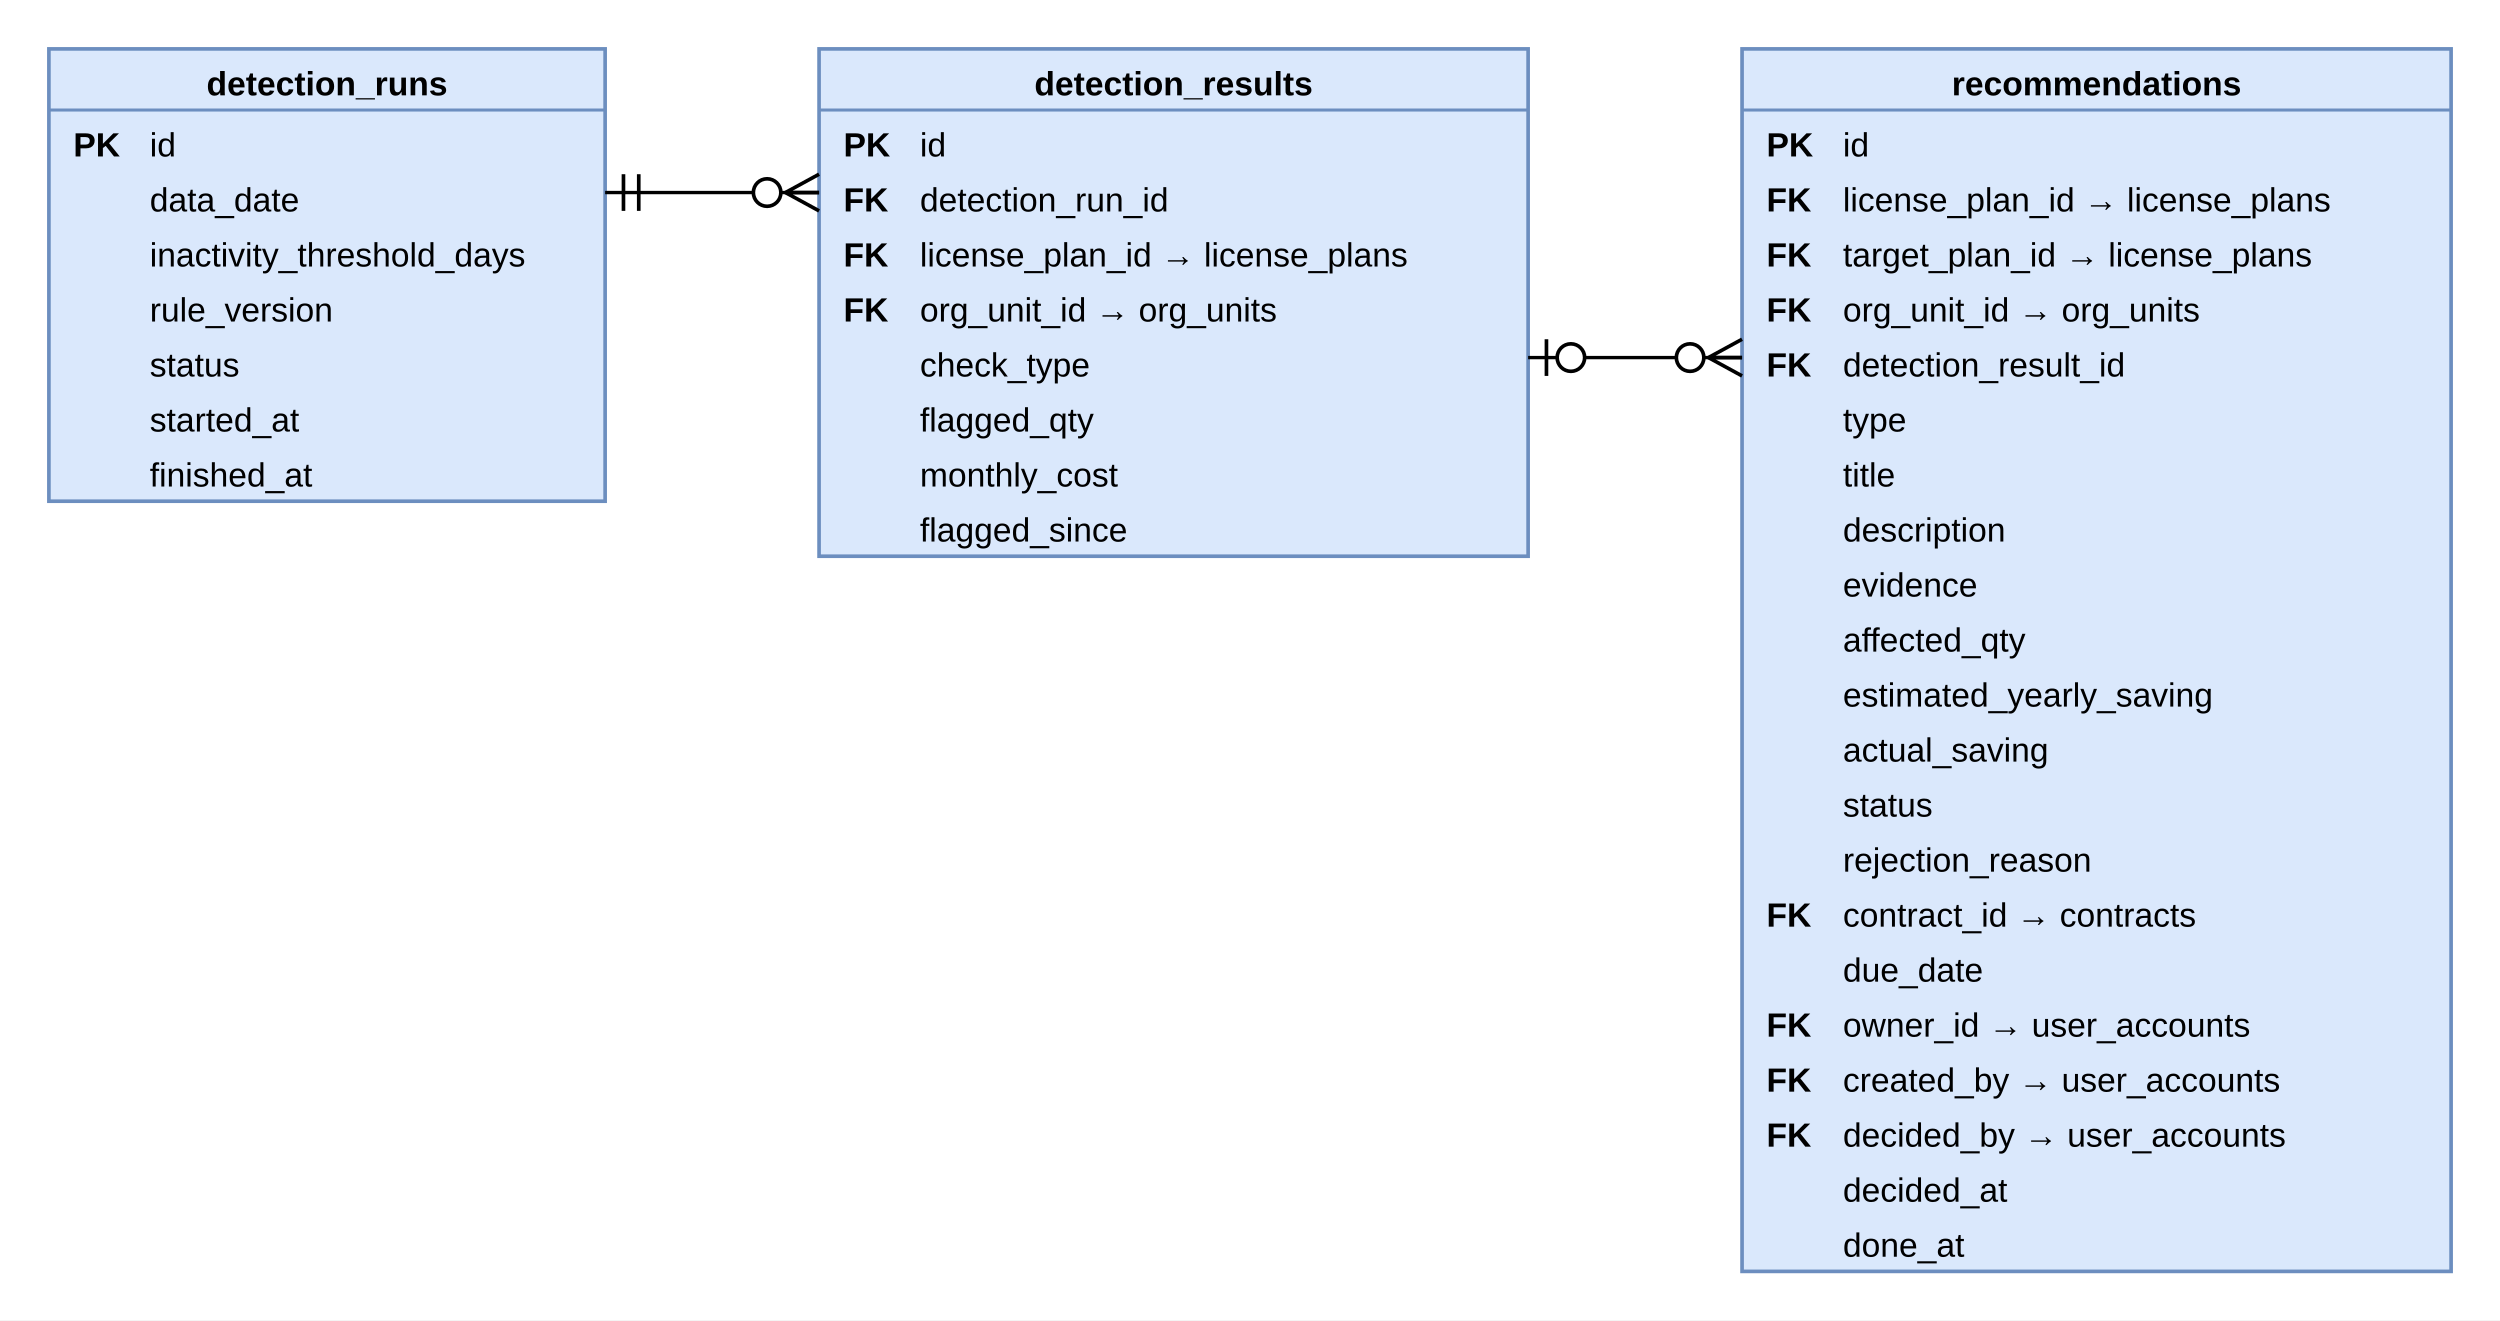
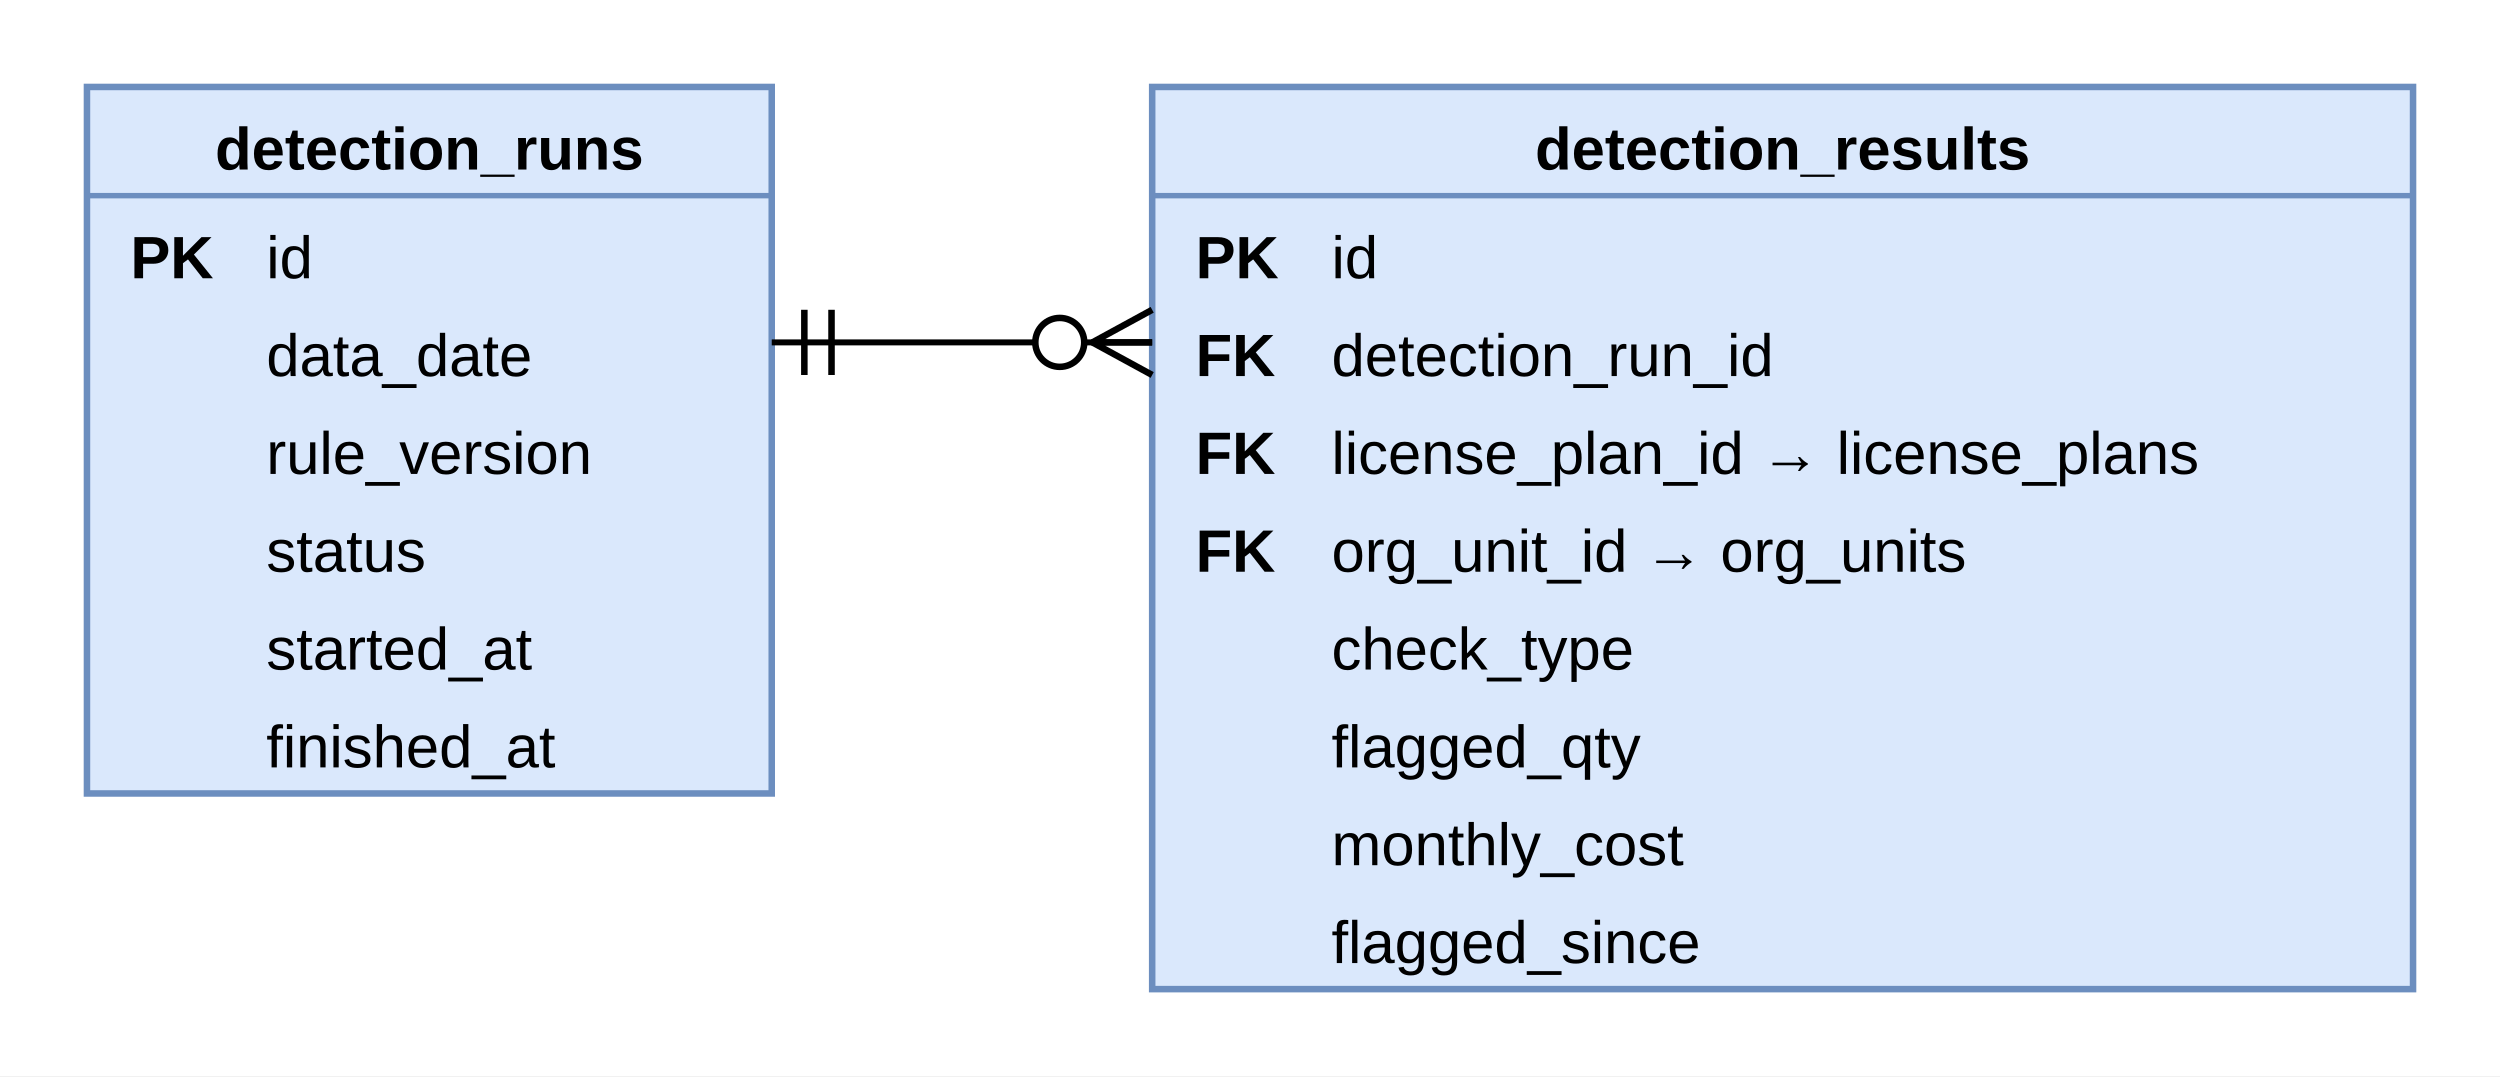
- <svg xmlns="http://www.w3.org/2000/svg" width="818" height="432" viewBox="0 0 818 432" font-family="Liberation Sans, Arial, Helvetica, sans-serif">
+ <svg xmlns="http://www.w3.org/2000/svg" width="460" height="198" viewBox="0 0 460 198" font-family="Liberation Sans, Arial, Helvetica, sans-serif">
  <rect width="100%" height="100%" fill="#ffffff" />
  <g transform="translate(-4.0,-4.0)">
-     <rect x="20" y="20" width="182.0" height="148" fill="#DAE8FC" stroke="#6C8EBF" stroke-width="1.2" />
-     <text x="111.0" y="35.2" font-size="11" fill="#000000" text-anchor="middle" font-weight="bold" xml:space="preserve">detection_runs</text>
-     <line x1="20" y1="40" x2="202.0" y2="40" stroke="#6C8EBF" stroke-width="1" />
+     <rect x="20" y="20" width="126.0" height="130" fill="#DAE8FC" stroke="#6C8EBF" stroke-width="1.2" />
+     <text x="83.0" y="35.2" font-size="11" fill="#000000" text-anchor="middle" font-weight="bold" xml:space="preserve">detection_runs</text>
+     <line x1="20" y1="40" x2="146.0" y2="40" stroke="#6C8EBF" stroke-width="1" />
    <text x="28.0" y="55.2" font-size="11" fill="#000000" text-anchor="start" font-weight="bold" xml:space="preserve">PK</text>
    <text x="53.0" y="55.2" font-size="11" fill="#000000" text-anchor="start" xml:space="preserve">id</text>
    <text x="53.0" y="73.2" font-size="11" fill="#000000" text-anchor="start" xml:space="preserve">data_date</text>
-     <text x="53.0" y="91.2" font-size="11" fill="#000000" text-anchor="start" xml:space="preserve">inactivity_threshold_days</text>
-     <text x="53.0" y="109.2" font-size="11" fill="#000000" text-anchor="start" xml:space="preserve">rule_version</text>
-     <text x="53.0" y="127.2" font-size="11" fill="#000000" text-anchor="start" xml:space="preserve">status</text>
-     <text x="53.0" y="145.2" font-size="11" fill="#000000" text-anchor="start" xml:space="preserve">started_at</text>
-     <text x="53.0" y="163.2" font-size="11" fill="#000000" text-anchor="start" xml:space="preserve">finished_at</text>
-     <rect x="272.0" y="20" width="232.0" height="166" fill="#DAE8FC" stroke="#6C8EBF" stroke-width="1.2" />
-     <text x="388.0" y="35.2" font-size="11" fill="#000000" text-anchor="middle" font-weight="bold" xml:space="preserve">detection_results</text>
-     <line x1="272.0" y1="40" x2="504.0" y2="40" stroke="#6C8EBF" stroke-width="1" />
-     <text x="280.0" y="55.2" font-size="11" fill="#000000" text-anchor="start" font-weight="bold" xml:space="preserve">PK</text>
-     <text x="305.0" y="55.2" font-size="11" fill="#000000" text-anchor="start" xml:space="preserve">id</text>
-     <text x="280.0" y="73.2" font-size="11" fill="#000000" text-anchor="start" font-weight="bold" xml:space="preserve">FK</text>
-     <text x="305.0" y="73.2" font-size="11" fill="#000000" text-anchor="start" xml:space="preserve">detection_run_id</text>
-     <text x="280.0" y="91.2" font-size="11" fill="#000000" text-anchor="start" font-weight="bold" xml:space="preserve">FK</text>
-     <text x="305.0" y="91.2" font-size="11" fill="#000000" text-anchor="start" xml:space="preserve">license_plan_id → license_plans</text>
-     <text x="280.0" y="109.2" font-size="11" fill="#000000" text-anchor="start" font-weight="bold" xml:space="preserve">FK</text>
-     <text x="305.0" y="109.2" font-size="11" fill="#000000" text-anchor="start" xml:space="preserve">org_unit_id → org_units</text>
-     <text x="305.0" y="127.2" font-size="11" fill="#000000" text-anchor="start" xml:space="preserve">check_type</text>
-     <text x="305.0" y="145.2" font-size="11" fill="#000000" text-anchor="start" xml:space="preserve">flagged_qty</text>
-     <text x="305.0" y="163.2" font-size="11" fill="#000000" text-anchor="start" xml:space="preserve">monthly_cost</text>
-     <text x="305.0" y="181.2" font-size="11" fill="#000000" text-anchor="start" xml:space="preserve">flagged_since</text>
-     <rect x="574.0" y="20" width="232.0" height="400" fill="#DAE8FC" stroke="#6C8EBF" stroke-width="1.2" />
-     <text x="690.0" y="35.2" font-size="11" fill="#000000" text-anchor="middle" font-weight="bold" xml:space="preserve">recommendations</text>
-     <line x1="574.0" y1="40" x2="806.0" y2="40" stroke="#6C8EBF" stroke-width="1" />
-     <text x="582.0" y="55.2" font-size="11" fill="#000000" text-anchor="start" font-weight="bold" xml:space="preserve">PK</text>
-     <text x="607.0" y="55.2" font-size="11" fill="#000000" text-anchor="start" xml:space="preserve">id</text>
-     <text x="582.0" y="73.2" font-size="11" fill="#000000" text-anchor="start" font-weight="bold" xml:space="preserve">FK</text>
-     <text x="607.0" y="73.2" font-size="11" fill="#000000" text-anchor="start" xml:space="preserve">license_plan_id → license_plans</text>
-     <text x="582.0" y="91.2" font-size="11" fill="#000000" text-anchor="start" font-weight="bold" xml:space="preserve">FK</text>
-     <text x="607.0" y="91.2" font-size="11" fill="#000000" text-anchor="start" xml:space="preserve">target_plan_id → license_plans</text>
-     <text x="582.0" y="109.2" font-size="11" fill="#000000" text-anchor="start" font-weight="bold" xml:space="preserve">FK</text>
-     <text x="607.0" y="109.2" font-size="11" fill="#000000" text-anchor="start" xml:space="preserve">org_unit_id → org_units</text>
-     <text x="582.0" y="127.2" font-size="11" fill="#000000" text-anchor="start" font-weight="bold" xml:space="preserve">FK</text>
-     <text x="607.0" y="127.2" font-size="11" fill="#000000" text-anchor="start" xml:space="preserve">detection_result_id</text>
-     <text x="607.0" y="145.2" font-size="11" fill="#000000" text-anchor="start" xml:space="preserve">type</text>
-     <text x="607.0" y="163.2" font-size="11" fill="#000000" text-anchor="start" xml:space="preserve">title</text>
-     <text x="607.0" y="181.2" font-size="11" fill="#000000" text-anchor="start" xml:space="preserve">description</text>
-     <text x="607.0" y="199.2" font-size="11" fill="#000000" text-anchor="start" xml:space="preserve">evidence</text>
-     <text x="607.0" y="217.2" font-size="11" fill="#000000" text-anchor="start" xml:space="preserve">affected_qty</text>
-     <text x="607.0" y="235.2" font-size="11" fill="#000000" text-anchor="start" xml:space="preserve">estimated_yearly_saving</text>
-     <text x="607.0" y="253.2" font-size="11" fill="#000000" text-anchor="start" xml:space="preserve">actual_saving</text>
-     <text x="607.0" y="271.2" font-size="11" fill="#000000" text-anchor="start" xml:space="preserve">status</text>
-     <text x="607.0" y="289.2" font-size="11" fill="#000000" text-anchor="start" xml:space="preserve">rejection_reason</text>
-     <text x="582.0" y="307.2" font-size="11" fill="#000000" text-anchor="start" font-weight="bold" xml:space="preserve">FK</text>
-     <text x="607.0" y="307.2" font-size="11" fill="#000000" text-anchor="start" xml:space="preserve">contract_id → contracts</text>
-     <text x="607.0" y="325.2" font-size="11" fill="#000000" text-anchor="start" xml:space="preserve">due_date</text>
-     <text x="582.0" y="343.2" font-size="11" fill="#000000" text-anchor="start" font-weight="bold" xml:space="preserve">FK</text>
-     <text x="607.0" y="343.2" font-size="11" fill="#000000" text-anchor="start" xml:space="preserve">owner_id → user_accounts</text>
-     <text x="582.0" y="361.2" font-size="11" fill="#000000" text-anchor="start" font-weight="bold" xml:space="preserve">FK</text>
-     <text x="607.0" y="361.2" font-size="11" fill="#000000" text-anchor="start" xml:space="preserve">created_by → user_accounts</text>
-     <text x="582.0" y="379.2" font-size="11" fill="#000000" text-anchor="start" font-weight="bold" xml:space="preserve">FK</text>
-     <text x="607.0" y="379.2" font-size="11" fill="#000000" text-anchor="start" xml:space="preserve">decided_by → user_accounts</text>
-     <text x="607.0" y="397.2" font-size="11" fill="#000000" text-anchor="start" xml:space="preserve">decided_at</text>
-     <text x="607.0" y="415.2" font-size="11" fill="#000000" text-anchor="start" xml:space="preserve">done_at</text>
-     <path d="M202.0,67.0 L272.0,67.0" fill="none" stroke="#000000" stroke-width="1.1" />
-     <path d="M261.0,67.0 L272.0,73.0 M261.0,67.0 L272.0,61.0 M261.0,67.0 L272.0,67.0" fill="none" stroke="#000000" stroke-width="1.2" />
-     <circle cx="255.0" cy="67.0" r="4.5" fill="#fff" stroke="#000000" stroke-width="1.2" />
-     <path d="M208.0,61.0 L208.0,73.0" stroke="#000000" stroke-width="1.2" />
-     <path d="M213.0,61.0 L213.0,73.0" stroke="#000000" stroke-width="1.2" />
-     <path d="M504.0,121.0 L574.0,121.0" fill="none" stroke="#000000" stroke-width="1.1" />
-     <path d="M563.0,121.0 L574.0,127.0 M563.0,121.0 L574.0,115.0 M563.0,121.0 L574.0,121.0" fill="none" stroke="#000000" stroke-width="1.2" />
-     <circle cx="557.0" cy="121.0" r="4.5" fill="#fff" stroke="#000000" stroke-width="1.2" />
-     <path d="M510.0,115.0 L510.0,127.0" stroke="#000000" stroke-width="1.2" />
-     <circle cx="518.0" cy="121.0" r="4.5" fill="#fff" stroke="#000000" stroke-width="1.2" />
+     <text x="53.0" y="91.2" font-size="11" fill="#000000" text-anchor="start" xml:space="preserve">rule_version</text>
+     <text x="53.0" y="109.2" font-size="11" fill="#000000" text-anchor="start" xml:space="preserve">status</text>
+     <text x="53.0" y="127.2" font-size="11" fill="#000000" text-anchor="start" xml:space="preserve">started_at</text>
+     <text x="53.0" y="145.2" font-size="11" fill="#000000" text-anchor="start" xml:space="preserve">finished_at</text>
+     <rect x="216.0" y="20" width="232.0" height="166" fill="#DAE8FC" stroke="#6C8EBF" stroke-width="1.2" />
+     <text x="332.0" y="35.2" font-size="11" fill="#000000" text-anchor="middle" font-weight="bold" xml:space="preserve">detection_results</text>
+     <line x1="216.0" y1="40" x2="448.0" y2="40" stroke="#6C8EBF" stroke-width="1" />
+     <text x="224.0" y="55.2" font-size="11" fill="#000000" text-anchor="start" font-weight="bold" xml:space="preserve">PK</text>
+     <text x="249.0" y="55.2" font-size="11" fill="#000000" text-anchor="start" xml:space="preserve">id</text>
+     <text x="224.0" y="73.2" font-size="11" fill="#000000" text-anchor="start" font-weight="bold" xml:space="preserve">FK</text>
+     <text x="249.0" y="73.2" font-size="11" fill="#000000" text-anchor="start" xml:space="preserve">detection_run_id</text>
+     <text x="224.0" y="91.2" font-size="11" fill="#000000" text-anchor="start" font-weight="bold" xml:space="preserve">FK</text>
+     <text x="249.0" y="91.2" font-size="11" fill="#000000" text-anchor="start" xml:space="preserve">license_plan_id → license_plans</text>
+     <text x="224.0" y="109.2" font-size="11" fill="#000000" text-anchor="start" font-weight="bold" xml:space="preserve">FK</text>
+     <text x="249.0" y="109.2" font-size="11" fill="#000000" text-anchor="start" xml:space="preserve">org_unit_id → org_units</text>
+     <text x="249.0" y="127.2" font-size="11" fill="#000000" text-anchor="start" xml:space="preserve">check_type</text>
+     <text x="249.0" y="145.2" font-size="11" fill="#000000" text-anchor="start" xml:space="preserve">flagged_qty</text>
+     <text x="249.0" y="163.2" font-size="11" fill="#000000" text-anchor="start" xml:space="preserve">monthly_cost</text>
+     <text x="249.0" y="181.2" font-size="11" fill="#000000" text-anchor="start" xml:space="preserve">flagged_since</text>
+     <path d="M146.0,67.0 L216.0,67.0" fill="none" stroke="#000000" stroke-width="1.1" />
+     <path d="M205.0,67.0 L216.0,73.0 M205.0,67.0 L216.0,61.0 M205.0,67.0 L216.0,67.0" fill="none" stroke="#000000" stroke-width="1.2" />
+     <circle cx="199.0" cy="67.0" r="4.5" fill="#fff" stroke="#000000" stroke-width="1.2" />
+     <path d="M152.0,61.0 L152.0,73.0" stroke="#000000" stroke-width="1.2" />
+     <path d="M157.0,61.0 L157.0,73.0" stroke="#000000" stroke-width="1.2" />
  </g>
</svg>
